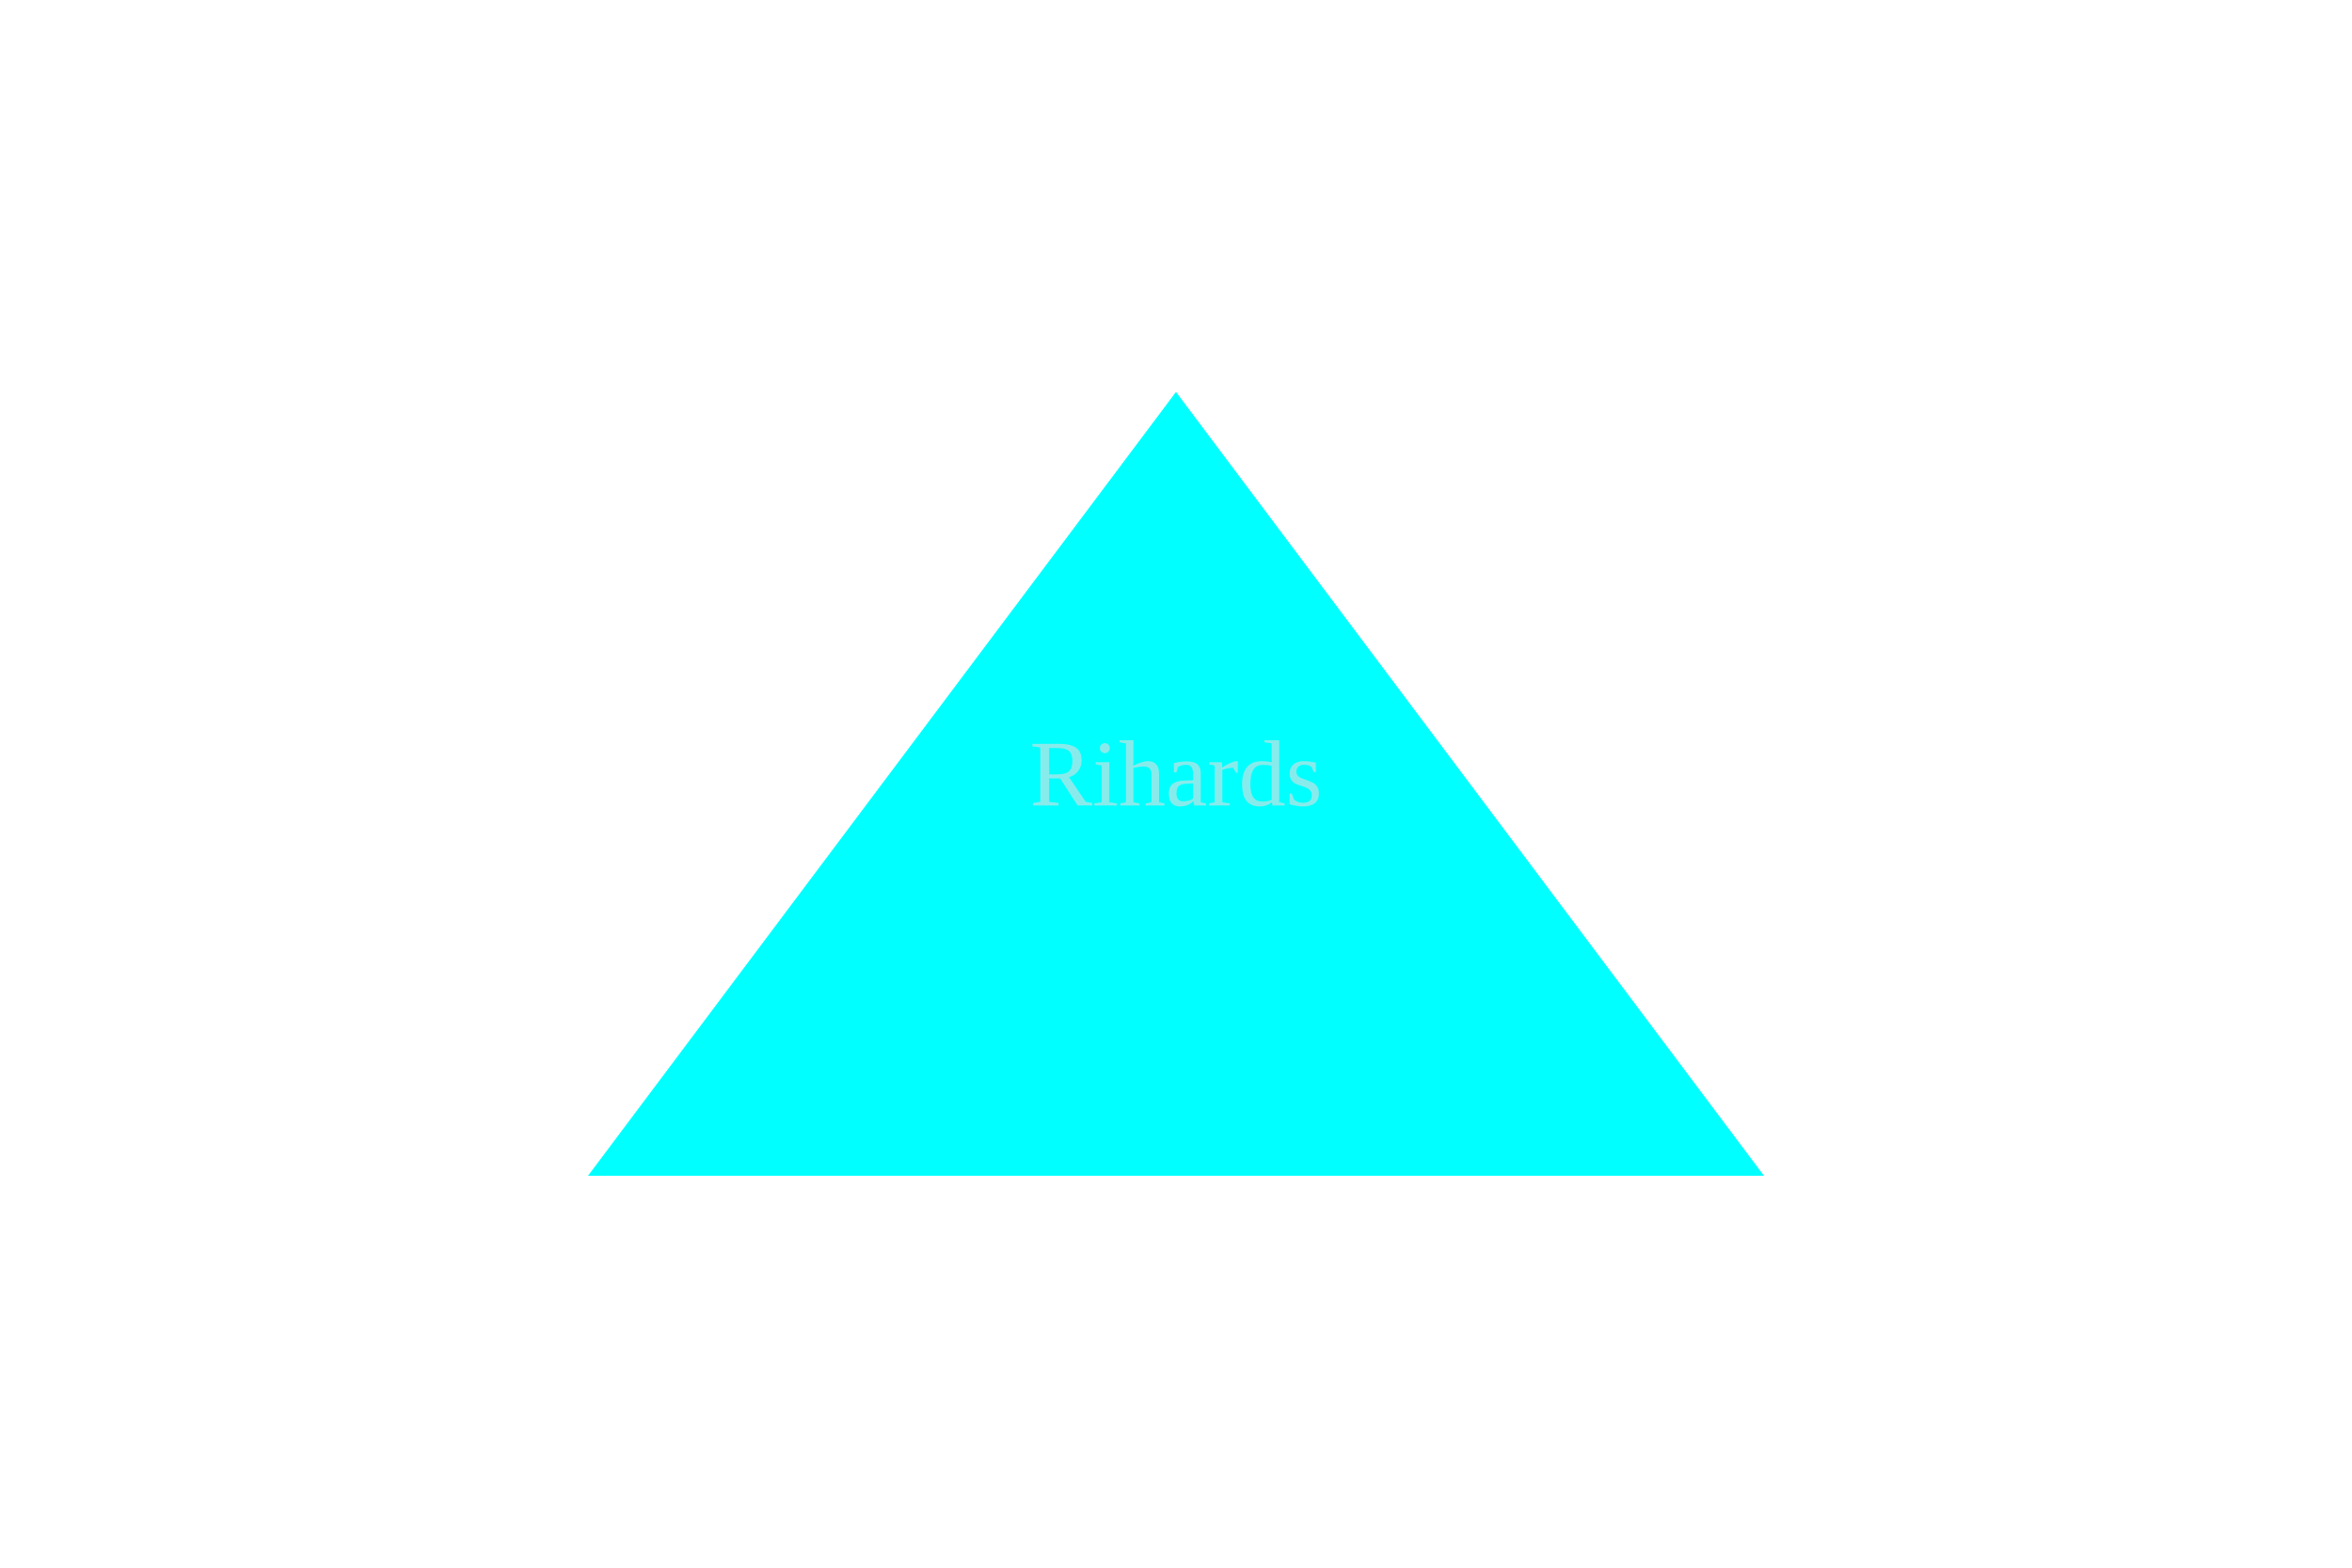
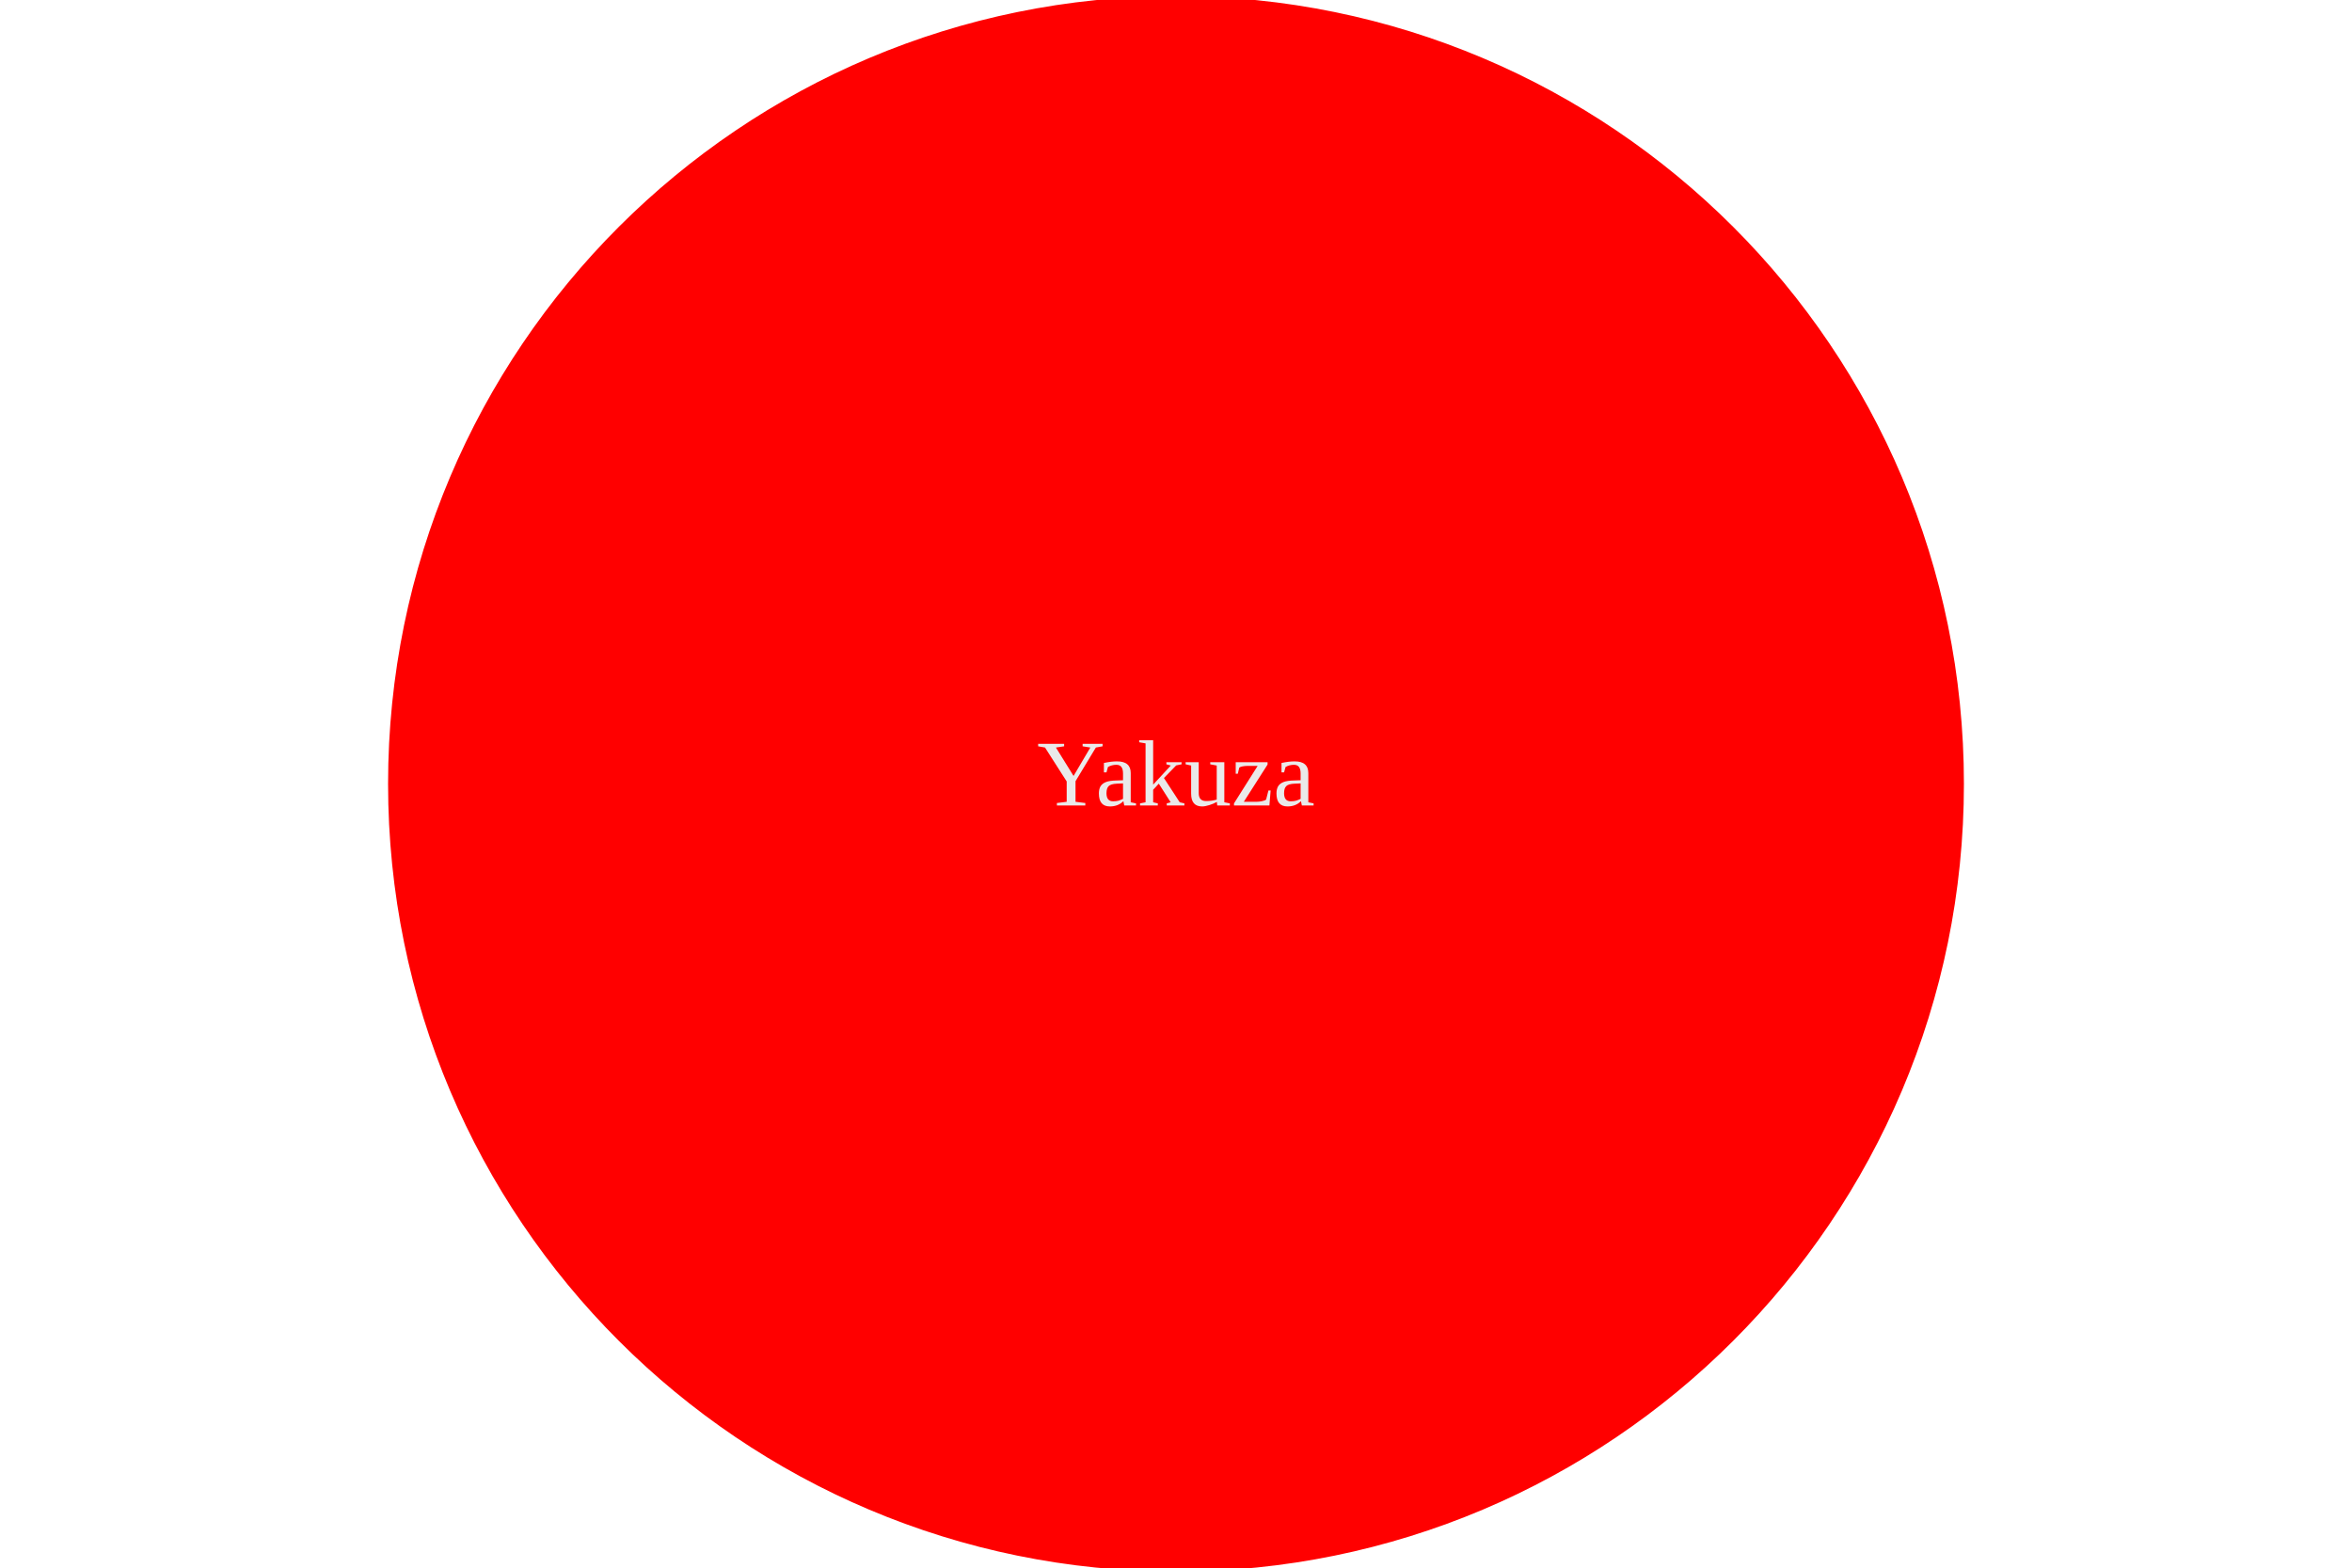
<svg xmlns="http://www.w3.org/2000/svg" xml:space="preserve" width="300" height="200" style="">
-   <polygon points="150,50 75,150 225,150" fill="cyan" />
-   <text x="50%" y="50%" dominant-baseline="middle" text-anchor="middle" fill="#88ebeb">Rihards</text>
+   <circle cx="150" cy="100" r="99.5" fill="red" stroke-width="2px" stroke="red" />
+   <text x="50%" y="50%" dominant-baseline="middle" text-anchor="middle" fill="#EAEAEA">Yakuza</text>
</svg>
